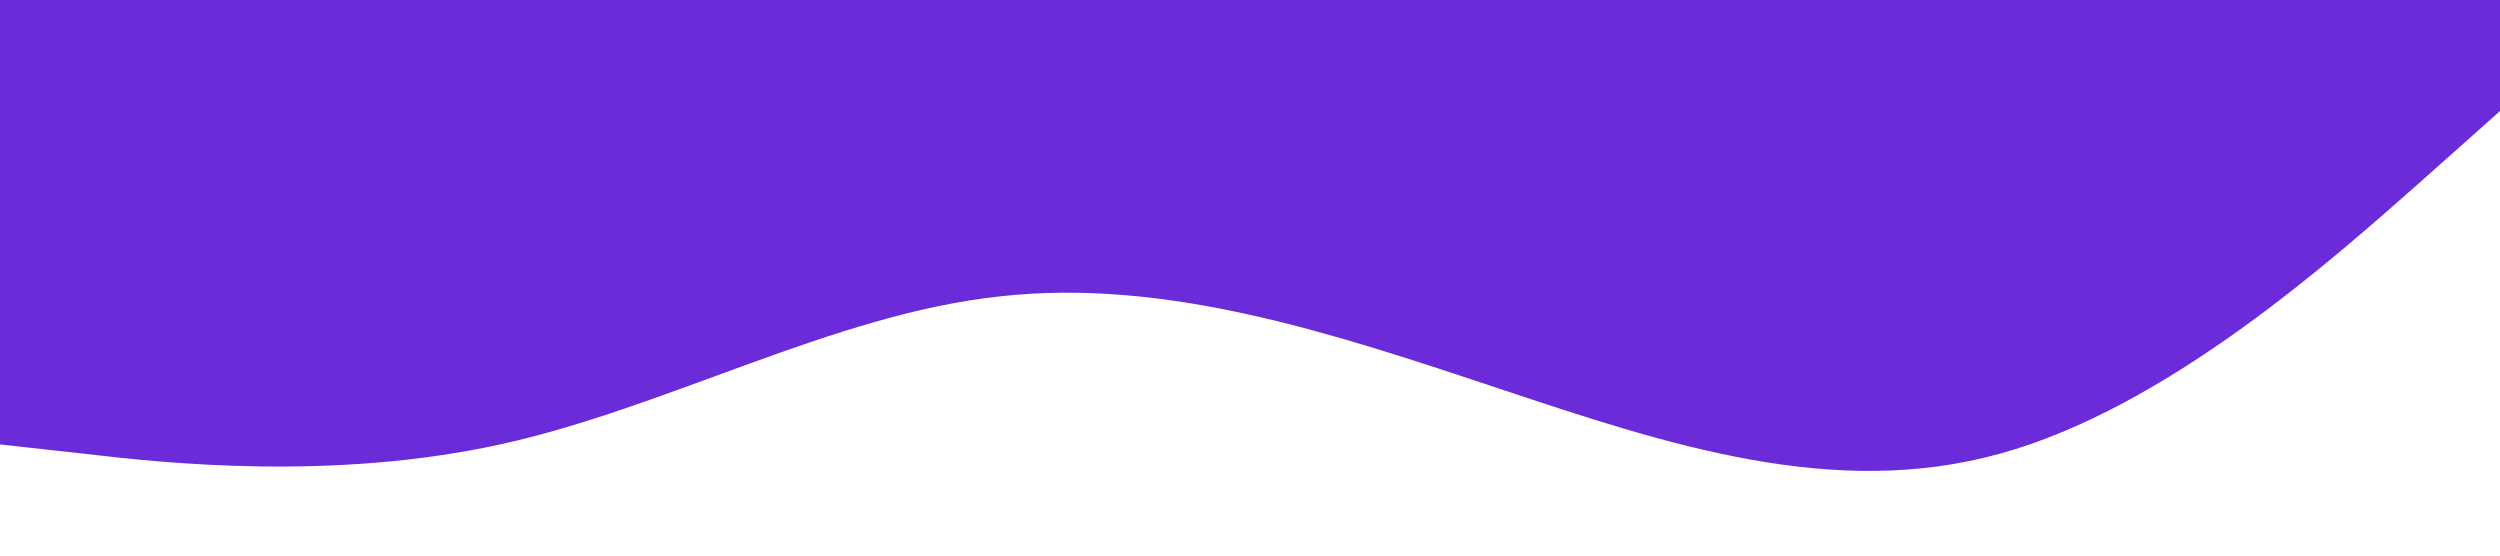
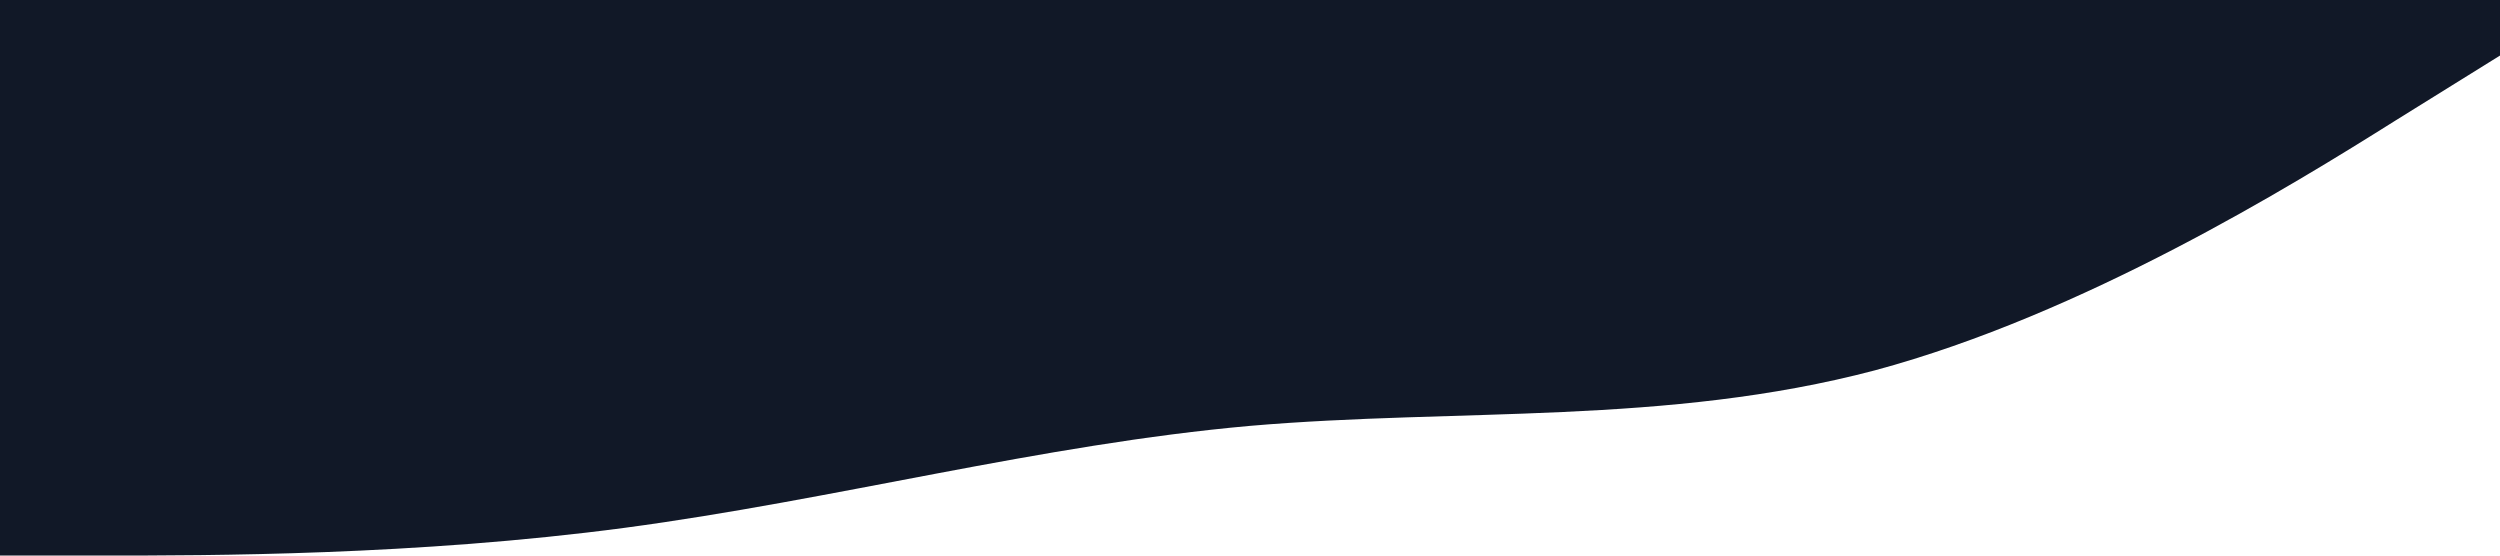
<svg xmlns="http://www.w3.org/2000/svg" viewBox="0 0 1440 320">
-   <path fill="#6C2BD9" fill-opacity="1" d="M0,256L48,261.3C96,267,192,277,288,256C384,235,480,181,576,170.7C672,160,768,192,864,224C960,256,1056,288,1152,261.3C1248,235,1344,149,1392,106.7L1440,64L1440,0L1392,0C1344,0,1248,0,1152,0C1056,0,960,0,864,0C768,0,672,0,576,0C480,0,384,0,288,0C192,0,96,0,48,0L0,0Z" />
+   <path fill="#111827" fill-opacity="1.1" d="M0,320L60,320C120,320,240,320,360,304C480,288,600,256,720,245.3C840,235,960,245,1080,213.3C1200,181,1320,107,1380,69.3L1440,32L1440,0L1380,0C1320,0,1200,0,1080,0C960,0,840,0,720,0C600,0,480,0,360,0C240,0,120,0,60,0L0,0Z" />
</svg>
